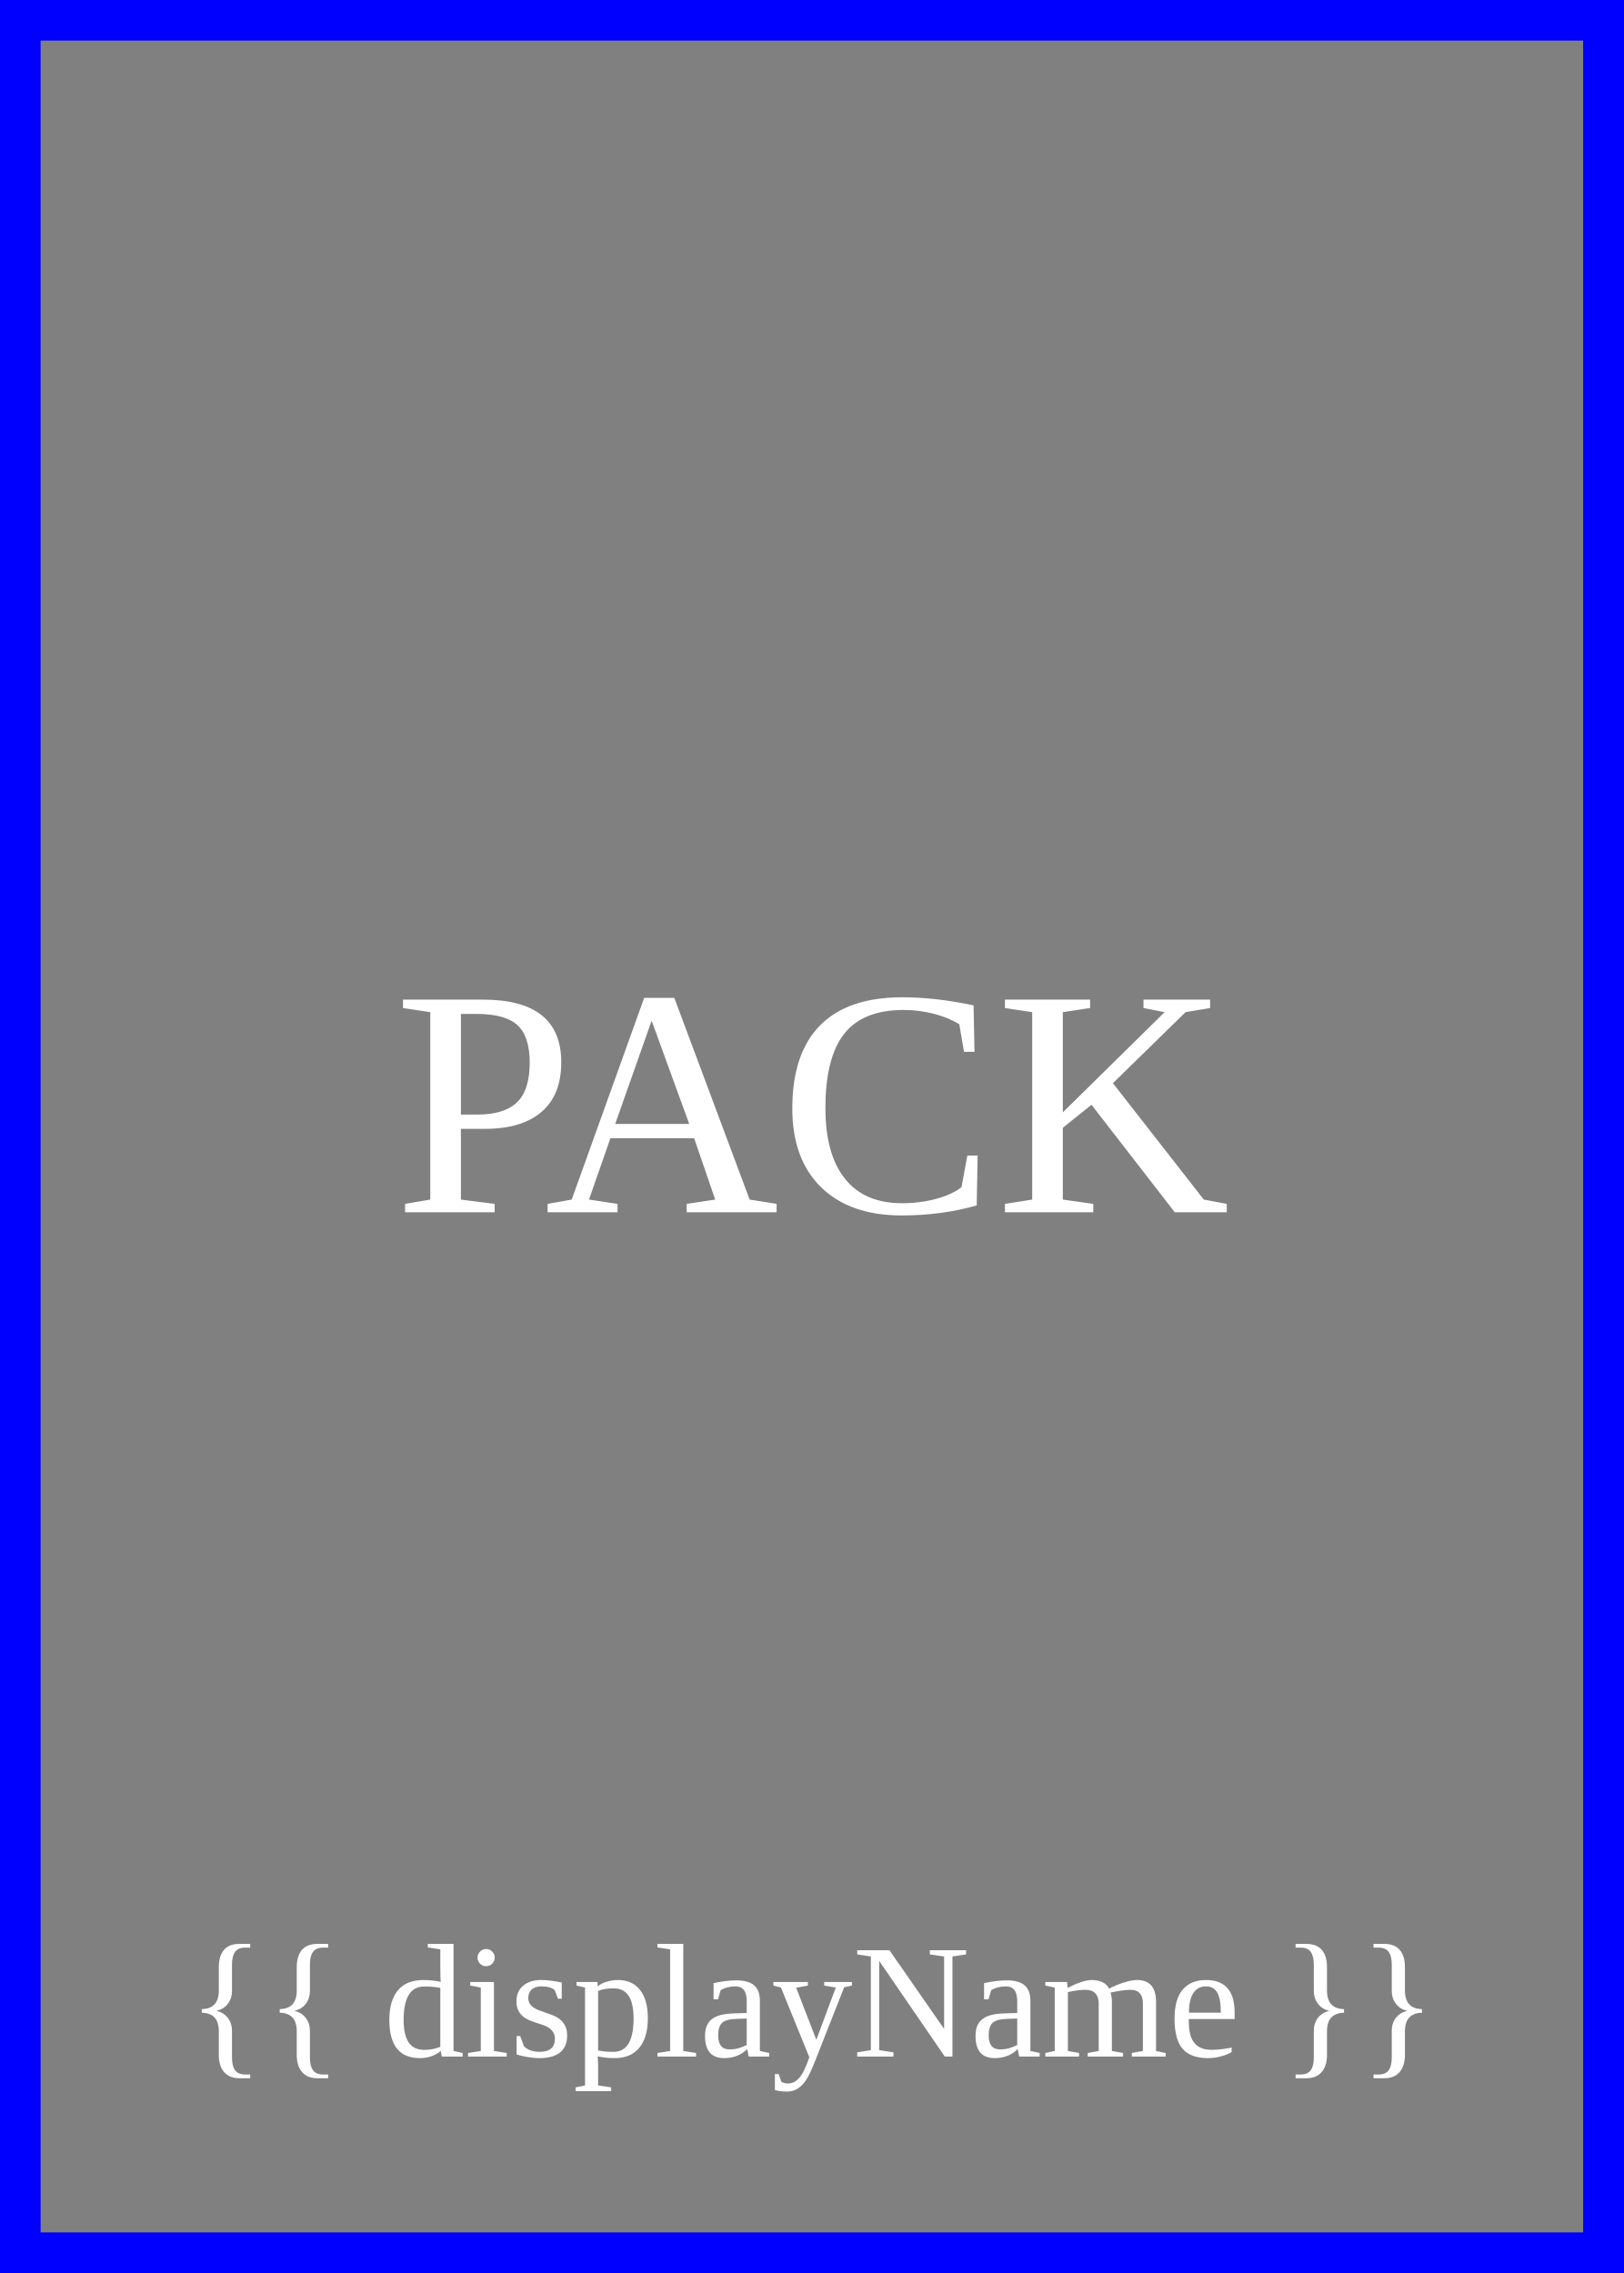
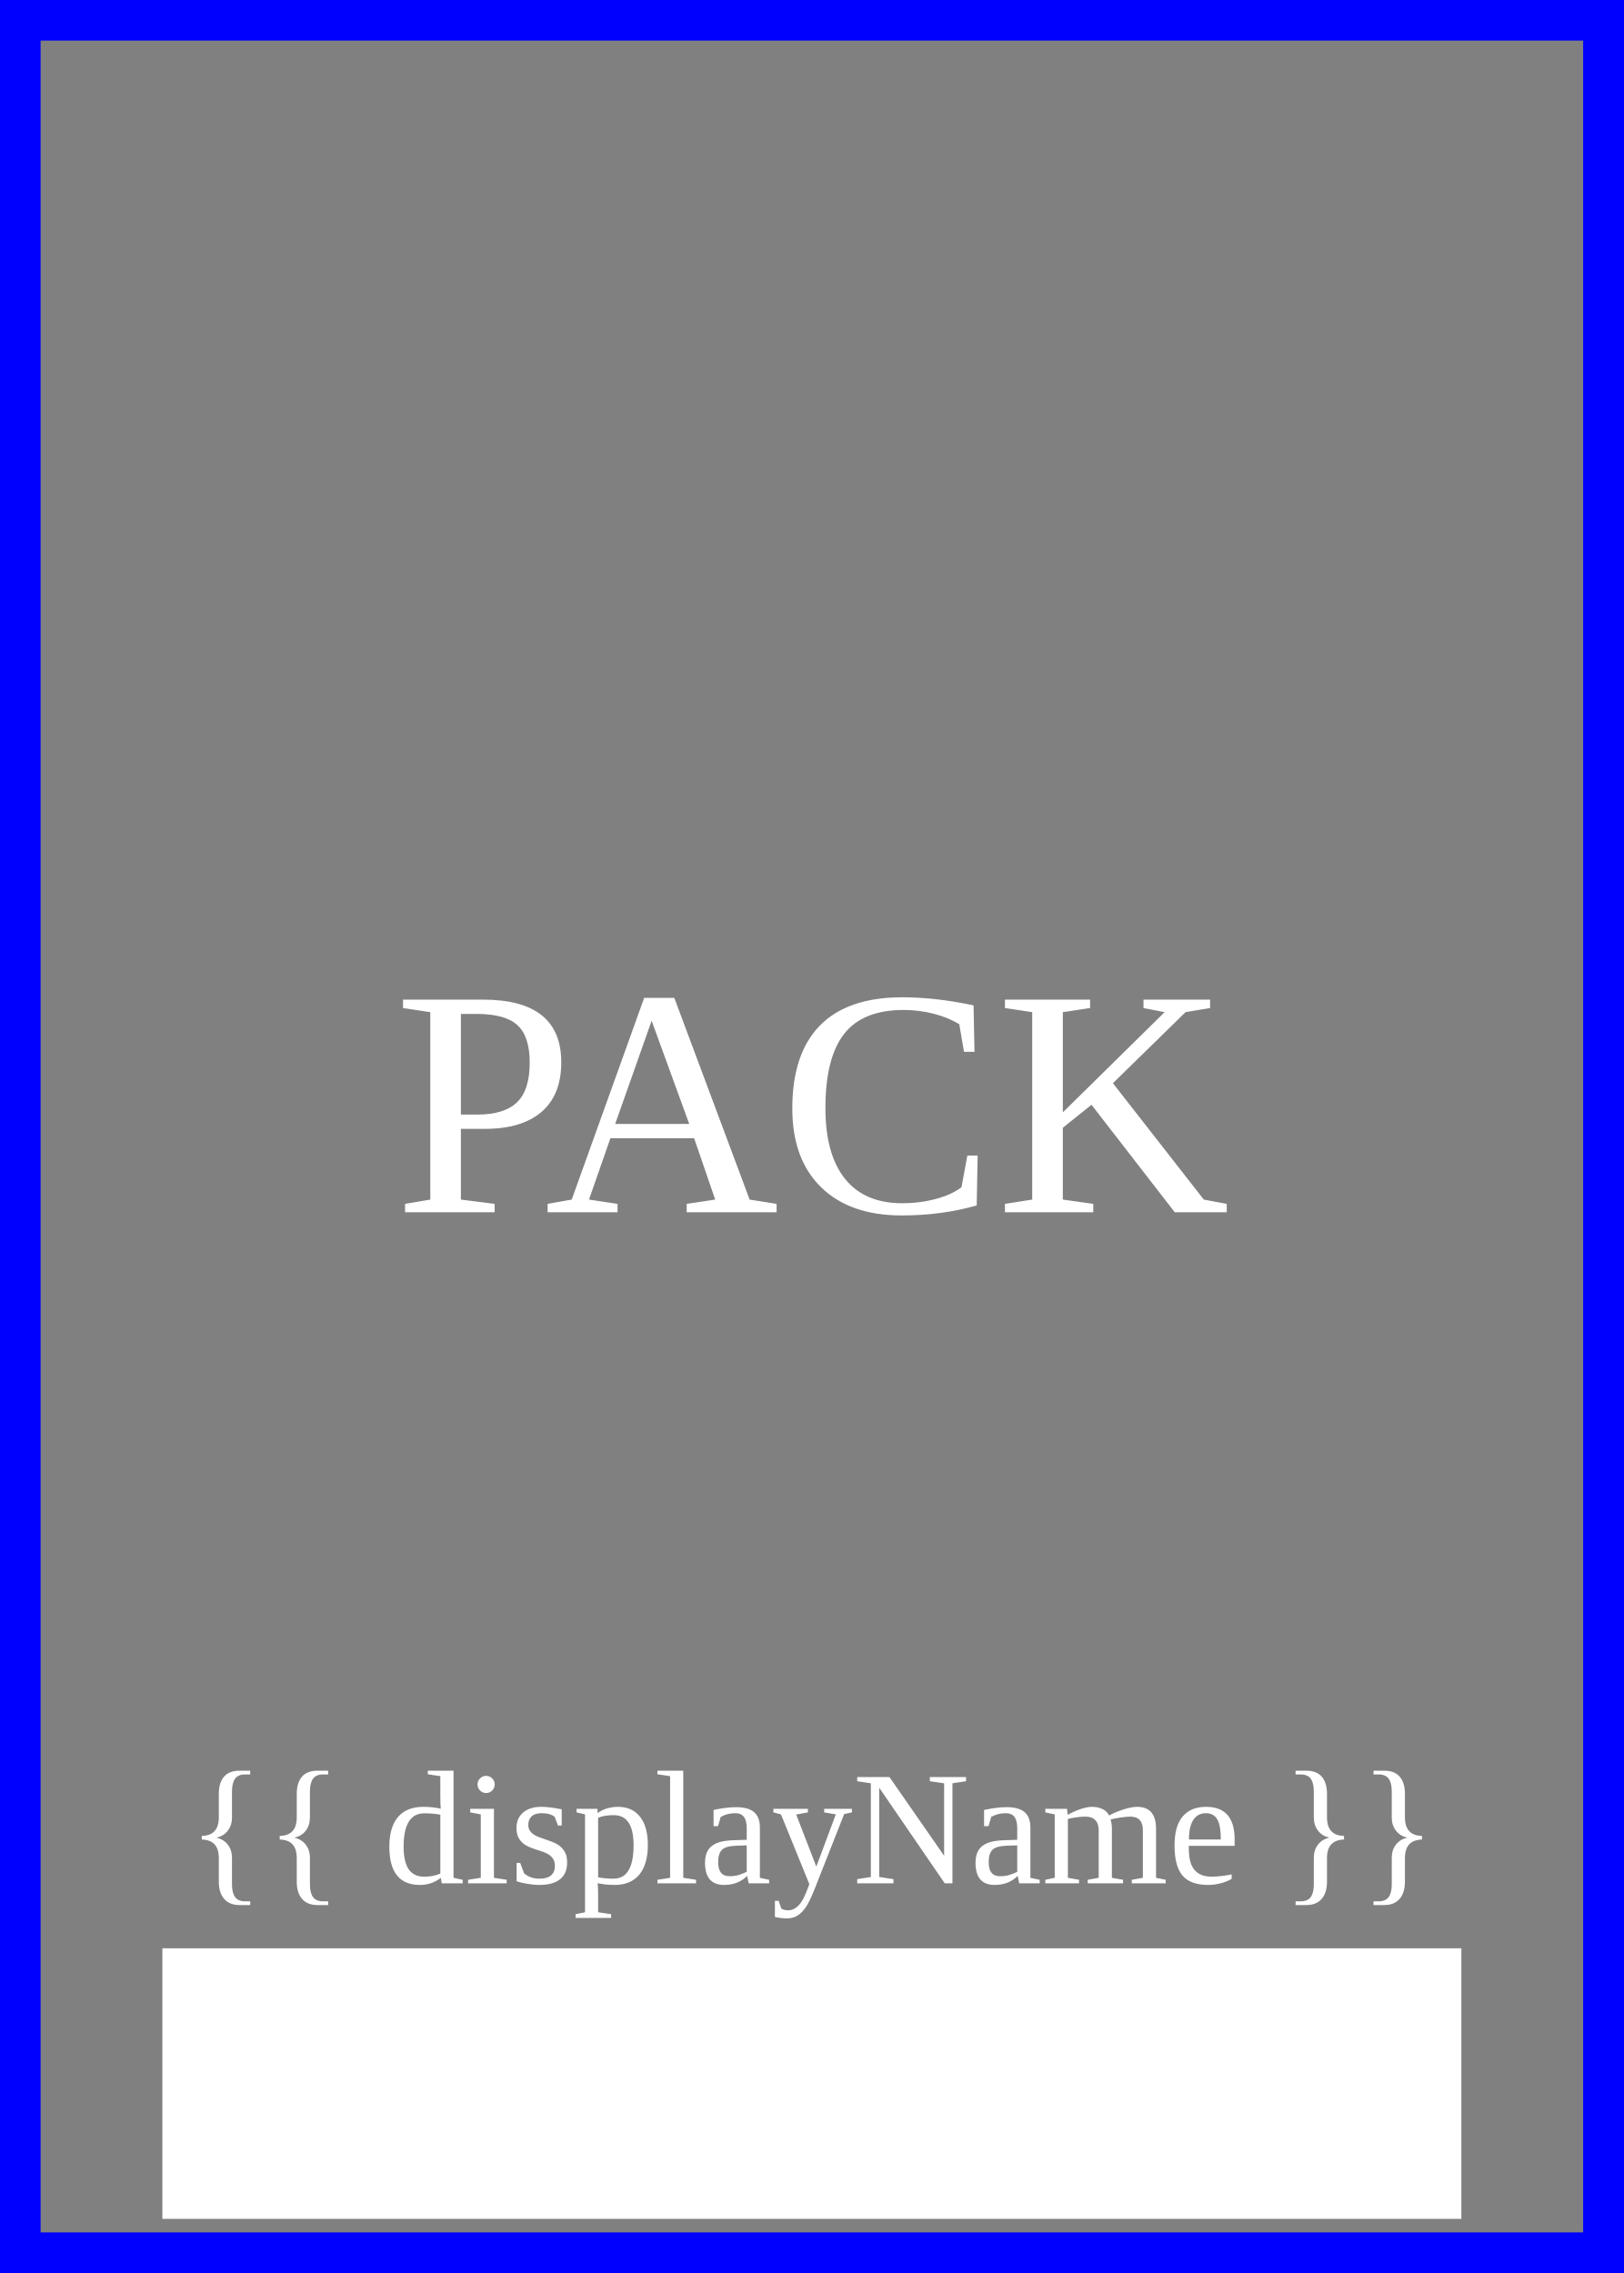
<svg xmlns="http://www.w3.org/2000/svg" version="1.1" baseProfile="basic" width="2.5in" height="3.5in" viewBox="0 0 750 1050" preserveAspectRatio="none">
  <rect x="0" y="0" width="750" height="1050" fill="gray" stroke="blue" stroke-width="37.5" />
  <text x="375" y="560" font-size="150" text-anchor="middle" fill="white">PACK</text>
-   <text x="375" y="950" font-size="75" text-anchor="middle" fill="white">{{ displayName }}</text>
+   <text x="375" y="870" font-size="75" text-anchor="middle" fill="white">{{ displayName }}</text>
+   <svg x="75" y="900" width="600" height="125" viewBox="0 0 107 52" preserveAspectRatio="none">
+     <rect x="0" y="0" width="107" height="52" fill="white" />
+         {{{ barcode }}}
+     </svg>
</svg>
